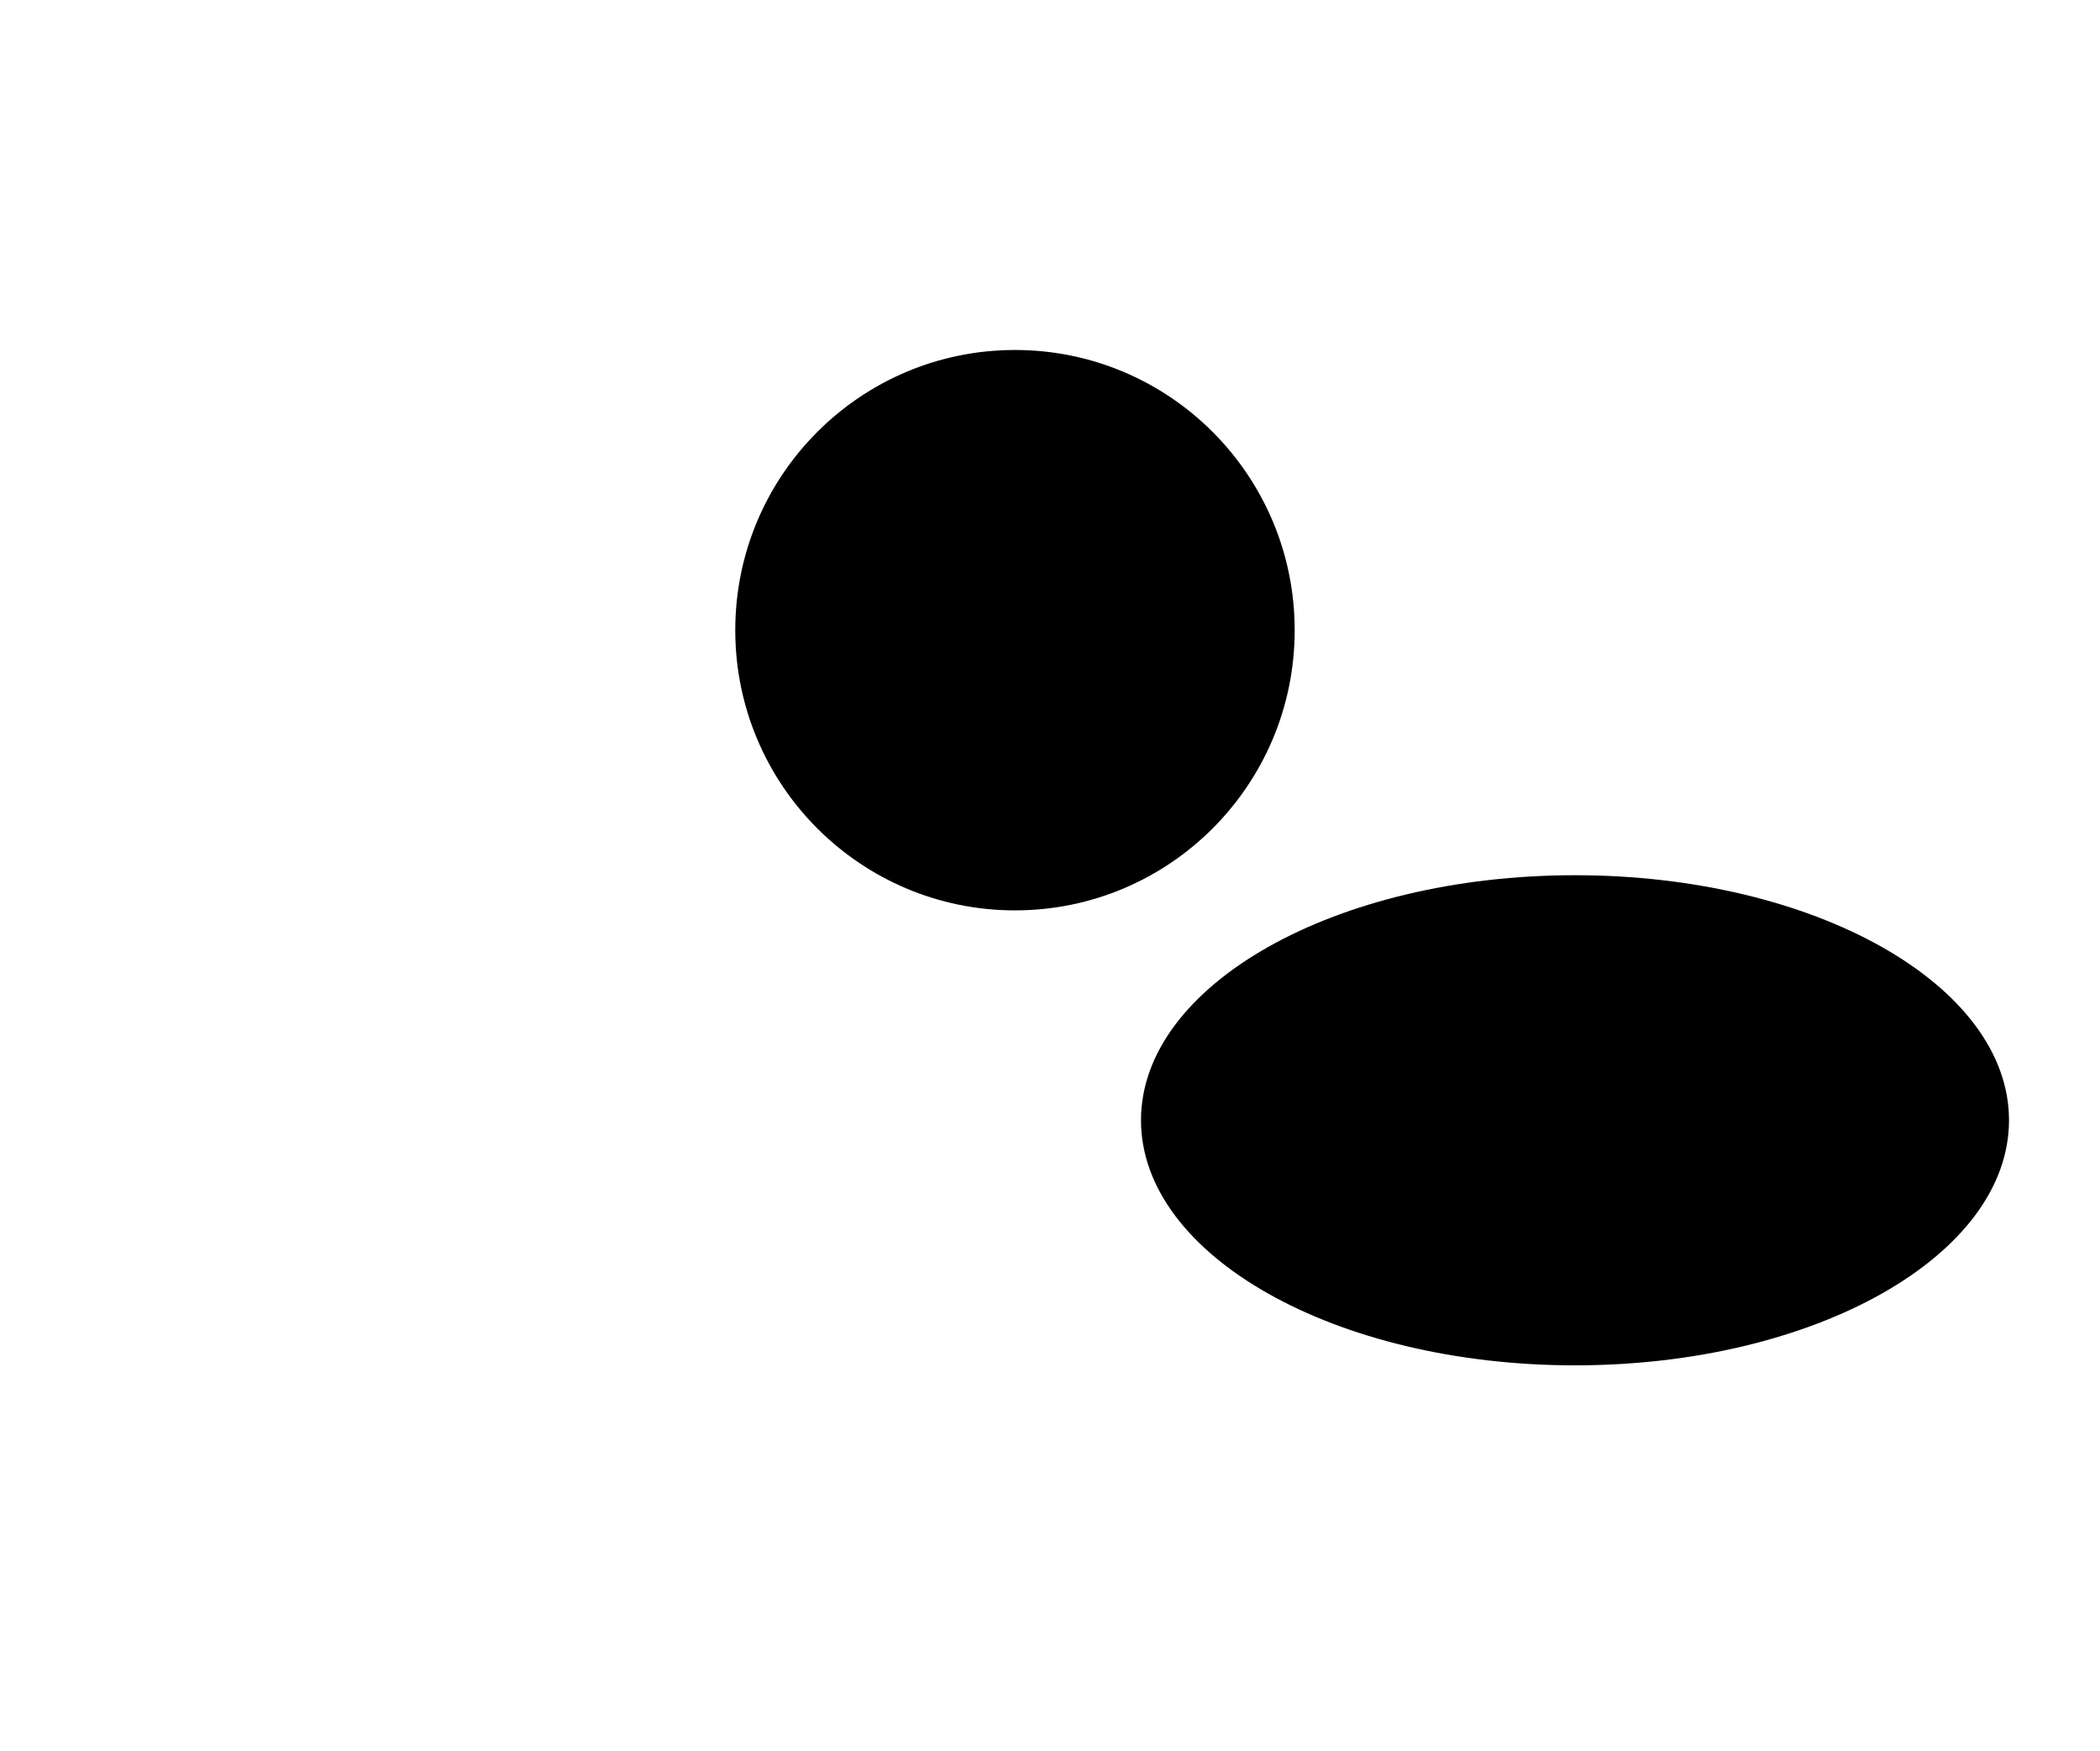
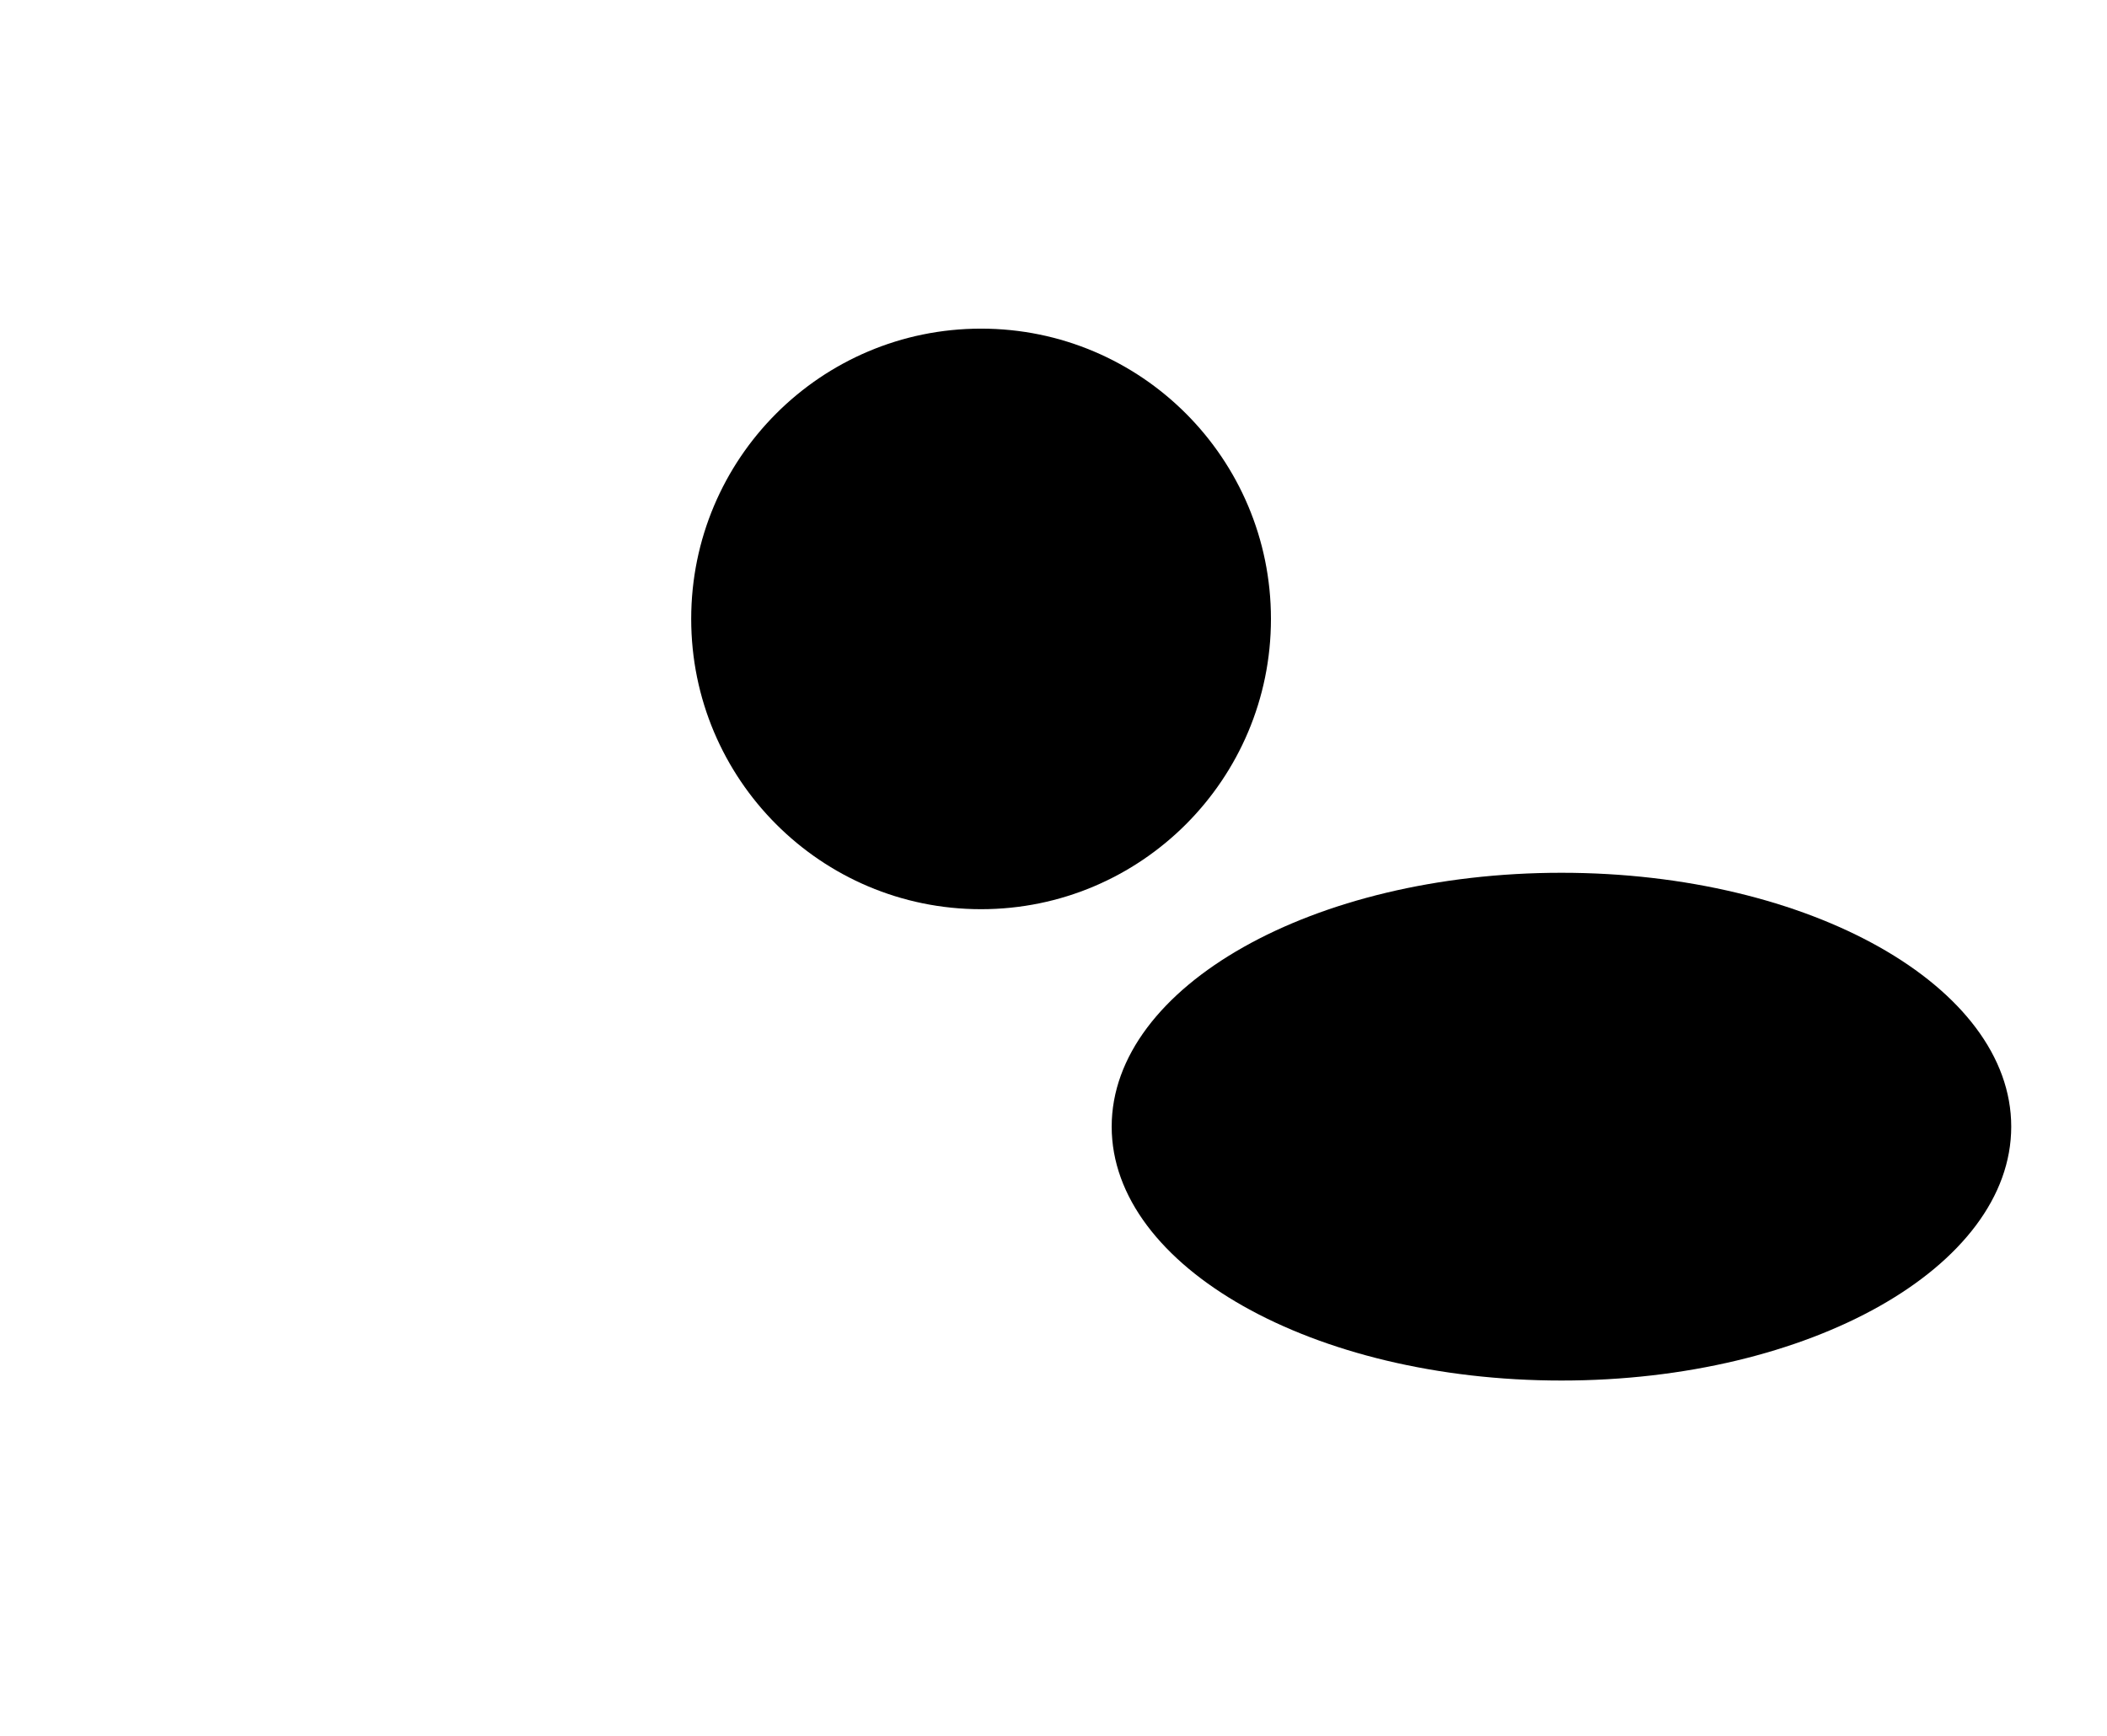
- <svg xmlns="http://www.w3.org/2000/svg" viewBox="55 110 300 250" width="300" height="250">
-   <ellipse style="paint-order: fill; stroke: rgb(0, 0, 0); stroke-width: 0px; transform-origin: 327.918px 184.328px;" cx="327.918" cy="184.328" rx="45" ry="7" transform="matrix(0.906308, -0.4226181, 0.4226181, 0.906308, -77.93531, -34.28876)">
+ <svg xmlns="http://www.w3.org/2000/svg" viewBox="64.758 114.679 290.443 239.239">
+   <ellipse style="paint-order: fill; stroke: rgb(0, 0, 0); stroke-width: 0px; transform-origin: 327.918px 184.328px;" cx="327.918" cy="184.328" rx="45" ry="7" transform="matrix(0.906308, -0.4226182, 0.4226182, 0.906308, -77.93531, -34.28877)">
    <animateMotion path="M 0 0 C -3.305 -3.739 -59.625 27.921 -41.5 99.82" calcMode="spline" dur="8s" keyTimes="0; 0.125; 0.25; 0.375; 1" keyPoints="0; 1; 1; 0; 0" keySplines="0.42 0 0.58 1; 0 0 1 1; 0.42 0 0.58 1; 0 0 1 1" fill="freeze" repeatCount="indefinite" />
  </ellipse>
-   <ellipse style="paint-order: fill; stroke: rgb(0, 0, 0); stroke-width: 0px; transform-origin: 365.176px 201.649px;" cx="365.176" cy="201.649" rx="45" ry="7" transform="matrix(-0.906308, -0.4226181, -0.4226181, 0.906308, -215.1749, -51.64902)">
+   <ellipse style="paint-order: fill; stroke: rgb(0, 0, 0); stroke-width: 0px; transform-origin: 365.176px 201.649px;" cx="365.176" cy="201.649" rx="45" ry="7" transform="matrix(-0.906308, -0.4226182, -0.4226182, 0.906308, -215.1749, -51.64904)">
    <animateMotion path="M 0 0 C -3.305 -3.739 -59.625 27.921 -41.5 99.82" calcMode="spline" dur="8s" keyTimes="0; 0.125; 0.25; 0.375; 1" keyPoints="0; 1; 1; 0; 0" keySplines="0.42 0 0.58 1; 0 0 1 1; 0.42 0 0.58 1; 0 0 1 1" fill="freeze" repeatCount="indefinite" />
  </ellipse>
  <ellipse style="stroke: rgb(0, 0, 0); paint-order: fill; stroke-width: 0px; transform-origin: 200px 200px;" cx="199.996" cy="200.003" rx="39.958" ry="40.018">
    <animateMotion path="M 0 0 C -3.305 -3.739 -59.625 27.921 -41.5 99.82" calcMode="spline" dur="8s" keyTimes="0; 0.125; 0.25; 0.375; 1" keyPoints="0; 1; 1; 0; 0" keySplines="0.42 0 0.58 1; 0 0 1 1; 0.42 0 0.58 1; 0 0 1 1" fill="freeze" repeatCount="indefinite" />
  </ellipse>
-   <ellipse style="paint-order: fill; stroke: rgb(0, 0, 0); stroke-width: 0px; transform-origin: 366.863px 204.104px;" cx="366.863" cy="204.104" rx="20" ry="6" transform="matrix(-0.5, -0.8660262, -0.8660262, 0.5, -221.8635, -69.10389)">
+   <ellipse style="paint-order: fill; stroke: rgb(0, 0, 0); stroke-width: 0px; transform-origin: 366.863px 204.104px;" cx="366.863" cy="204.104" rx="20" ry="6" transform="matrix(-0.5, -0.8660262, -0.8660262, 0.5, -221.8635, -69.10392)">
    <animateMotion path="M 0 0 C -3.305 -3.739 -59.625 27.921 -41.5 99.82" calcMode="spline" dur="8s" keyTimes="0; 0.125; 0.25; 0.375; 1" keyPoints="0; 1; 1; 0; 0" keySplines="0.42 0 0.58 1; 0 0 1 1; 0.42 0 0.58 1; 0 0 1 1" fill="freeze" repeatCount="indefinite" />
  </ellipse>
-   <ellipse style="paint-order: fill; stroke: rgb(0, 0, 0); stroke-width: 0px; transform-origin: 388.083px 238.296px;" cx="388.083" cy="238.296" rx="20" ry="6" transform="matrix(0.500001, -0.8660252, -0.8660252, -0.500001, -133.0825, -103.2961)">
+   <ellipse style="paint-order: fill; stroke: rgb(0, 0, 0); stroke-width: 0px; transform-origin: 388.083px 238.296px;" cx="388.083" cy="238.296" rx="20" ry="6" transform="matrix(0.500001, -0.8660252, -0.8660252, -0.500001, -133.0825, -103.2962)">
    <animateMotion path="M 0 0 C -3.305 -3.739 -59.625 27.921 -41.5 99.82" calcMode="spline" dur="8s" keyTimes="0; 0.125; 0.25; 0.375; 1" keyPoints="0; 1; 1; 0; 0" keySplines="0.42 0 0.58 1; 0 0 1 1; 0.42 0 0.58 1; 0 0 1 1" fill="freeze" repeatCount="indefinite" />
  </ellipse>
-   <ellipse style="paint-order: fill; stroke: rgb(0, 0, 0); stroke-width: 0px; transform-origin: 365.386px 200.929px;" cx="365.386" cy="200.929" rx="30" ry="10" transform="matrix(-0.906308, -0.4226181, -0.4226181, 0.906308, -225.3852, -30.92896)">
+   <ellipse style="paint-order: fill; stroke: rgb(0, 0, 0); stroke-width: 0px; transform-origin: 365.386px 200.929px;" cx="365.386" cy="200.929" rx="30" ry="10" transform="matrix(-0.906308, -0.4226182, -0.4226182, 0.906308, -225.3852, -30.92895)">
    <animateMotion path="M 0 0 C -3.305 -3.739 -59.625 27.921 -41.5 99.82" calcMode="spline" dur="8s" keyTimes="0; 0.125; 0.25; 0.375; 1" keyPoints="0; 1; 1; 0; 0" keySplines="0.42 0 0.58 1; 0 0 1 1; 0.42 0 0.58 1; 0 0 1 1" fill="freeze" repeatCount="indefinite" />
  </ellipse>
-   <ellipse style="paint-order: fill; stroke: rgb(0, 0, 0); stroke-width: 0px; transform-origin: 365.812px 201.475px;" cx="365.812" cy="201.475" rx="30" ry="10" transform="matrix(0.906308, -0.4226181, 0.4226181, 0.906308, -105.8121, -31.47482)">
+   <ellipse style="paint-order: fill; stroke: rgb(0, 0, 0); stroke-width: 0px; transform-origin: 365.812px 201.475px;" cx="365.812" cy="201.475" rx="30" ry="10" transform="matrix(0.906308, -0.4226182, 0.4226182, 0.906308, -105.8121, -31.47481)">
    <animateMotion path="M 0 0 C -3.305 -3.739 -59.625 27.921 -41.5 99.82" calcMode="spline" dur="8s" keyTimes="0; 0.125; 0.25; 0.375; 1" keyPoints="0; 1; 1; 0; 0" keySplines="0.42 0 0.58 1; 0 0 1 1; 0.42 0 0.58 1; 0 0 1 1" fill="freeze" repeatCount="indefinite" />
  </ellipse>
-   <ellipse style="paint-order: fill; stroke: rgb(0, 0, 0); stroke-width: 0px; transform-origin: 352.936px 202.203px;" cx="363.888" cy="199.961" rx="30" ry="18" transform="matrix(-0.258819, -0.9659262, 0.9659262, -0.258819, -127.936, 62.79716)">
+   <ellipse style="paint-order: fill; stroke: rgb(0, 0, 0); stroke-width: 0px; transform-origin: 352.936px 202.203px;" cx="363.888" cy="199.961" rx="30" ry="18" transform="matrix(-0.258819, -0.9659262, 0.9659262, -0.258819, -127.936, 62.79717)">
    <animateTransform type="rotate" additive="sum" attributeName="transform" values="0; -100; -100; 0; 0" calcMode="spline" dur="8s" keyTimes="0; 0.125; 0.25; 0.375; 1" keySplines="0.42 0 0.58 1; 0 0 1 1; 0.42 0 0.58 1; 0 0 1 1" fill="freeze" repeatCount="indefinite" />
  </ellipse>
  <ellipse style="paint-order: fill; stroke: rgb(0, 0, 0); stroke-width: 0px; transform-origin: 280px 270px;" cx="280" cy="270" rx="62" ry="35" />
-   <ellipse style="paint-order: fill; stroke: rgb(0, 0, 0); stroke-width: 0px; transform-origin: 331.393px 218.544px;" cx="331.393" cy="218.544" rx="14.453" ry="6.424" transform="matrix(0.7660448, -0.642787, 0.642787, 0.7660448, 8.606369, 26.45573)" />
+   <ellipse style="paint-order: fill; stroke: rgb(0, 0, 0); stroke-width: 0px; transform-origin: 331.393px 218.544px;" cx="331.393" cy="218.544" rx="14.453" ry="6.424" transform="matrix(0.7660448, -0.642787, 0.642787, 0.7660448, 8.606364, 26.45573)" />
  <ellipse style="paint-order: fill; stroke: rgb(0, 0, 0); stroke-width: 0px; transform-origin: 364.516px 200.939px;" cx="364.516" cy="200.939" rx="25" ry="12" transform="matrix(0.258819, -0.9659262, 0.9659262, 0.258819, -149.5157, 89.06158)" />
-   <ellipse style="paint-order: fill; stroke: rgb(0, 0, 0); stroke-width: 0px; transform-origin: 365.158px 200.216px;" cx="365.158" cy="200.216" rx="25" ry="8" transform="matrix(-0.08715601, -0.996195, 0.996195, -0.08715601, -155.1583, 124.7839)" />
+   <ellipse style="paint-order: fill; stroke: rgb(0, 0, 0); stroke-width: 0px; transform-origin: 365.158px 200.216px;" cx="365.158" cy="200.216" rx="25" ry="8" transform="matrix(-0.08715601, -0.996195, 0.996195, -0.08715601, -155.1583, 124.784)" />
  <ellipse style="paint-order: fill; stroke: rgb(0, 0, 0); stroke-width: 0px; transform-origin: 363.977px 201.587px;" cx="363.977" cy="201.587" rx="25" ry="10" transform="matrix(0, -1, 1, 0, -128.977, 98.41322)" />
  <ellipse style="paint-order: fill; stroke: rgb(0, 0, 0); stroke-width: 0px; transform-origin: 364.286px 201.676px;" cx="364.286" cy="201.676" rx="20" ry="8" transform="matrix(0, -1, 1, 0, -129.286, 128.3239)" />
-   <ellipse style="paint-order: fill; stroke: rgb(0, 0, 0); stroke-width: 0px; transform-origin: 364.957px 206.3px;" cx="364.958" cy="206.3" rx="25" ry="15" transform="matrix(-0.707107, -0.707107, 0.707107, -0.707107, -39.95737, 93.70084)" />
-   <ellipse style="paint-order: fill; stroke: rgb(0, 0, 0); stroke-width: 0px; transform-origin: 366.11px 199.9px;" cx="366.11" cy="199.9" rx="23" ry="8" transform="matrix(0.5, -0.8660262, 0.8660262, 0.5, -36.11049, 130.1002)" />
-   <ellipse style="paint-order: fill; stroke: rgb(0, 0, 0); stroke-width: 0px; transform-origin: 363.373px 204.652px;" cx="363.373" cy="204.652" rx="25" ry="8" transform="matrix(0.5, -0.8660262, 0.8660262, 0.5, -58.37309, 120.348)" />
-   <ellipse style="paint-order: fill; stroke: rgb(0, 0, 0); stroke-width: 0px; transform-origin: 364.219px 200.73px;" cx="364.219" cy="200.73" rx="23" ry="12" transform="matrix(0.5, -0.8660262, 0.8660262, 0.5, -39.2191, 89.26936)" />
+   <ellipse style="paint-order: fill; stroke: rgb(0, 0, 0); stroke-width: 0px; transform-origin: 364.957px 206.3px;" cx="364.958" cy="206.3" rx="25" ry="15" transform="matrix(-0.707107, -0.707107, 0.707107, -0.707107, -39.95735, 93.70088)" />
+   <ellipse style="paint-order: fill; stroke: rgb(0, 0, 0); stroke-width: 0px; transform-origin: 366.11px 199.9px;" cx="366.11" cy="199.9" rx="23" ry="8" transform="matrix(0.5, -0.8660262, 0.8660262, 0.5, -36.1105, 130.1002)" />
+   <ellipse style="paint-order: fill; stroke: rgb(0, 0, 0); stroke-width: 0px; transform-origin: 363.373px 204.652px;" cx="363.373" cy="204.652" rx="25" ry="8" transform="matrix(0.5, -0.8660262, 0.8660262, 0.5, -58.37311, 120.348)" />
+   <ellipse style="paint-order: fill; stroke: rgb(0, 0, 0); stroke-width: 0px; transform-origin: 364.219px 200.73px;" cx="364.219" cy="200.73" rx="23" ry="12" transform="matrix(0.5, -0.8660262, 0.8660262, 0.5, -39.21912, 89.26937)" />
</svg>
